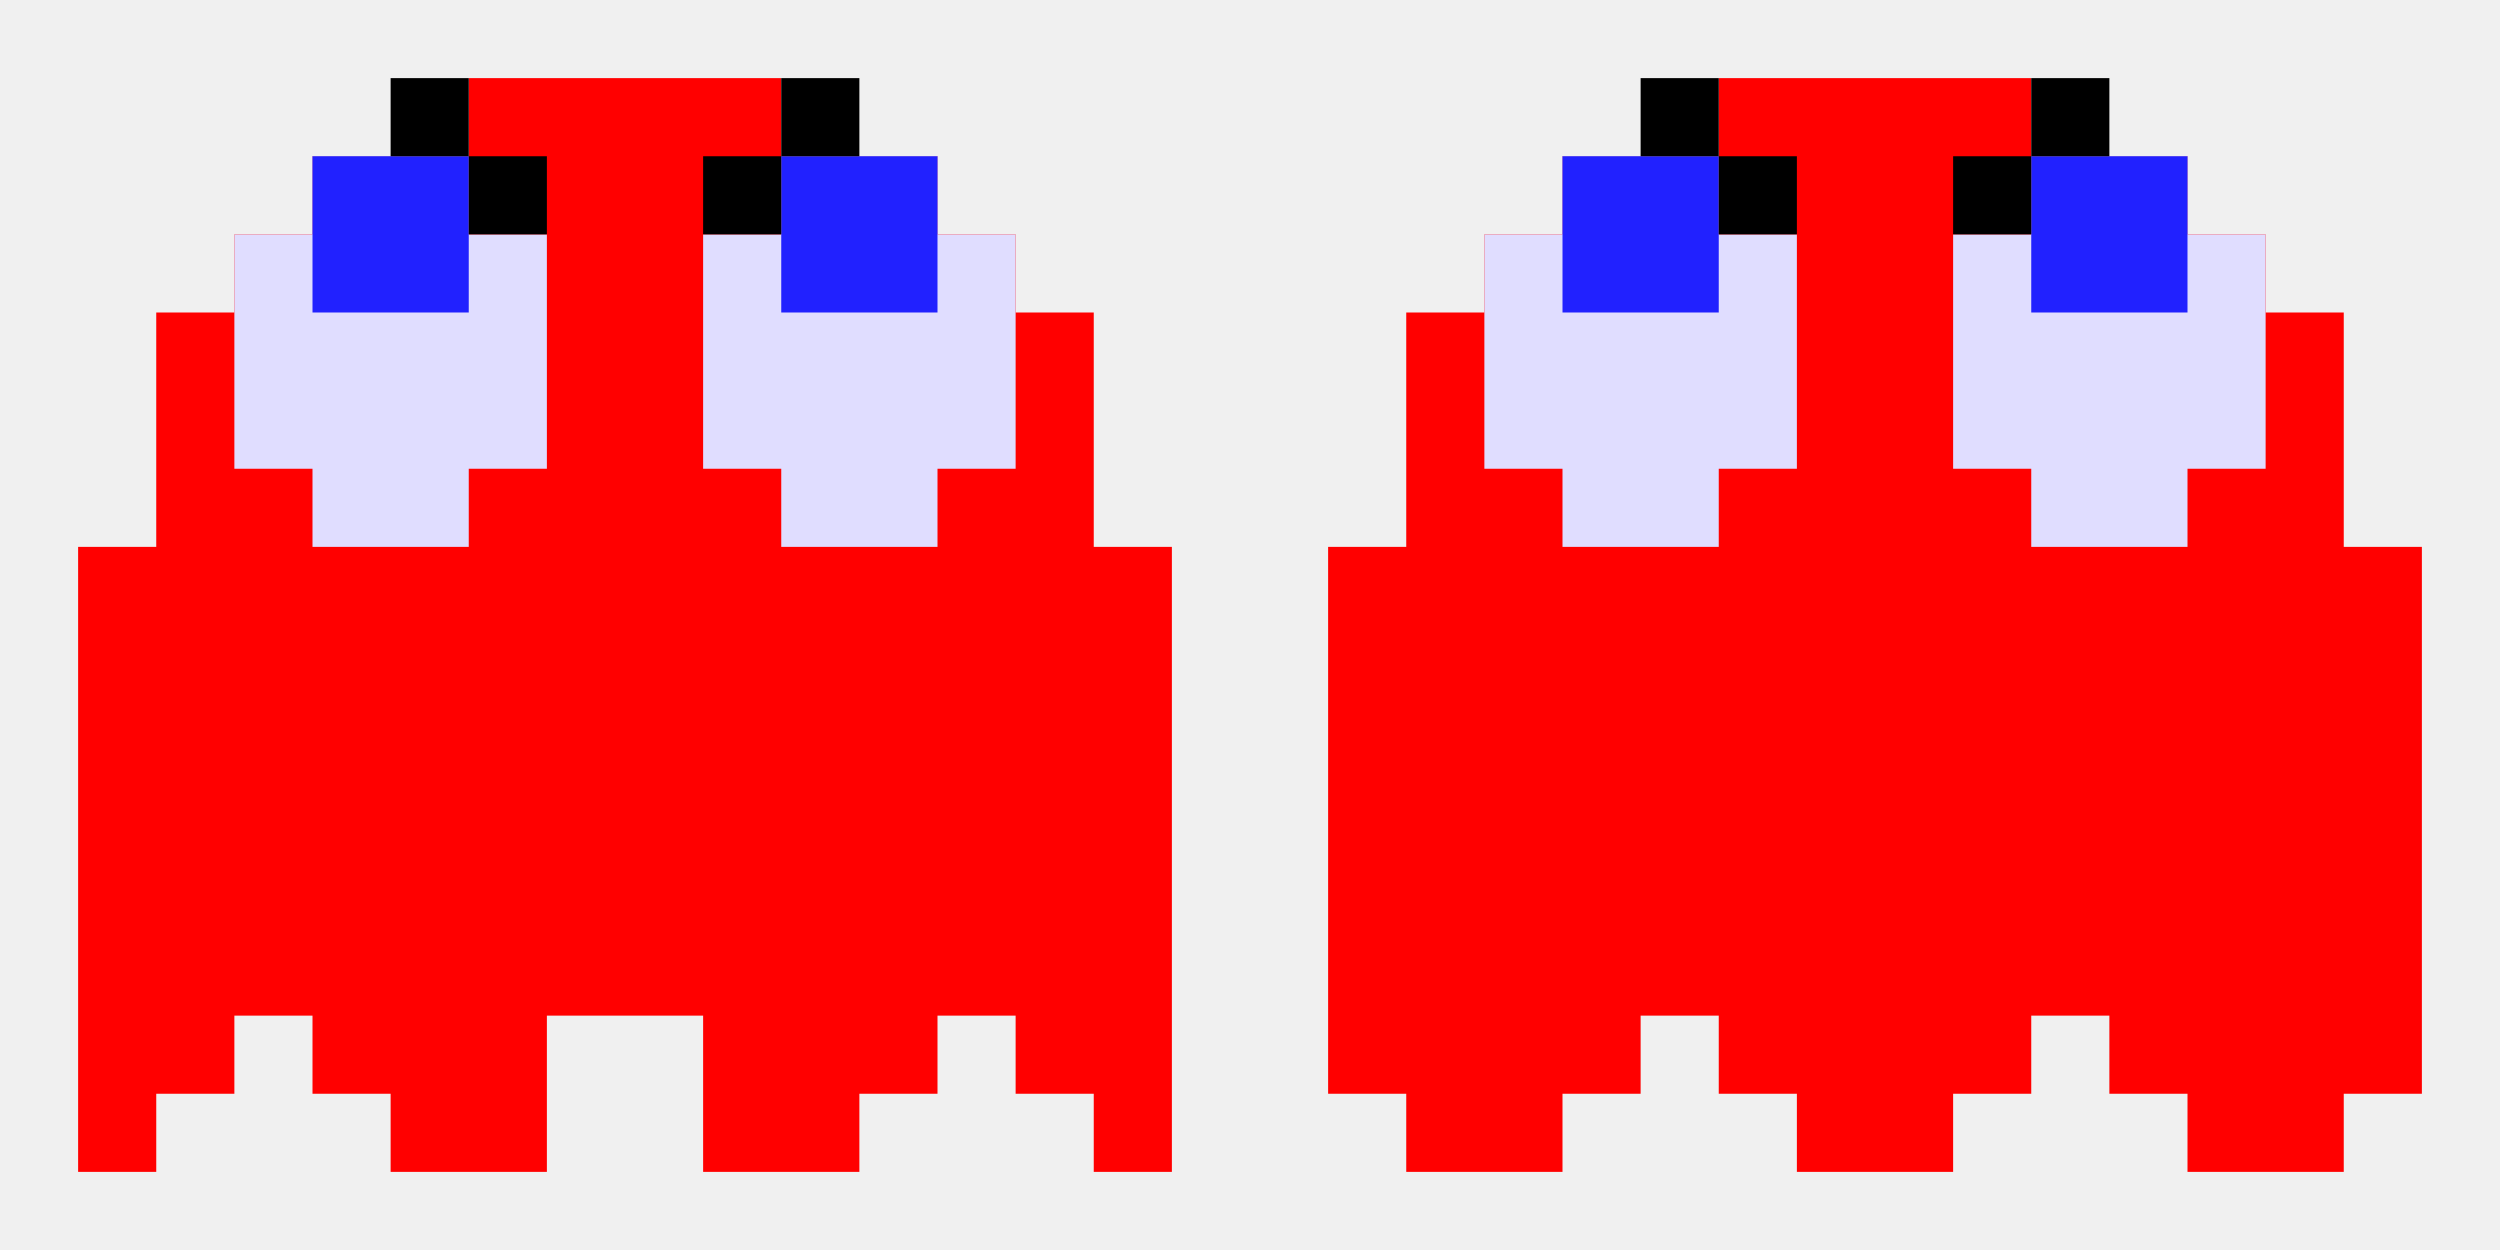
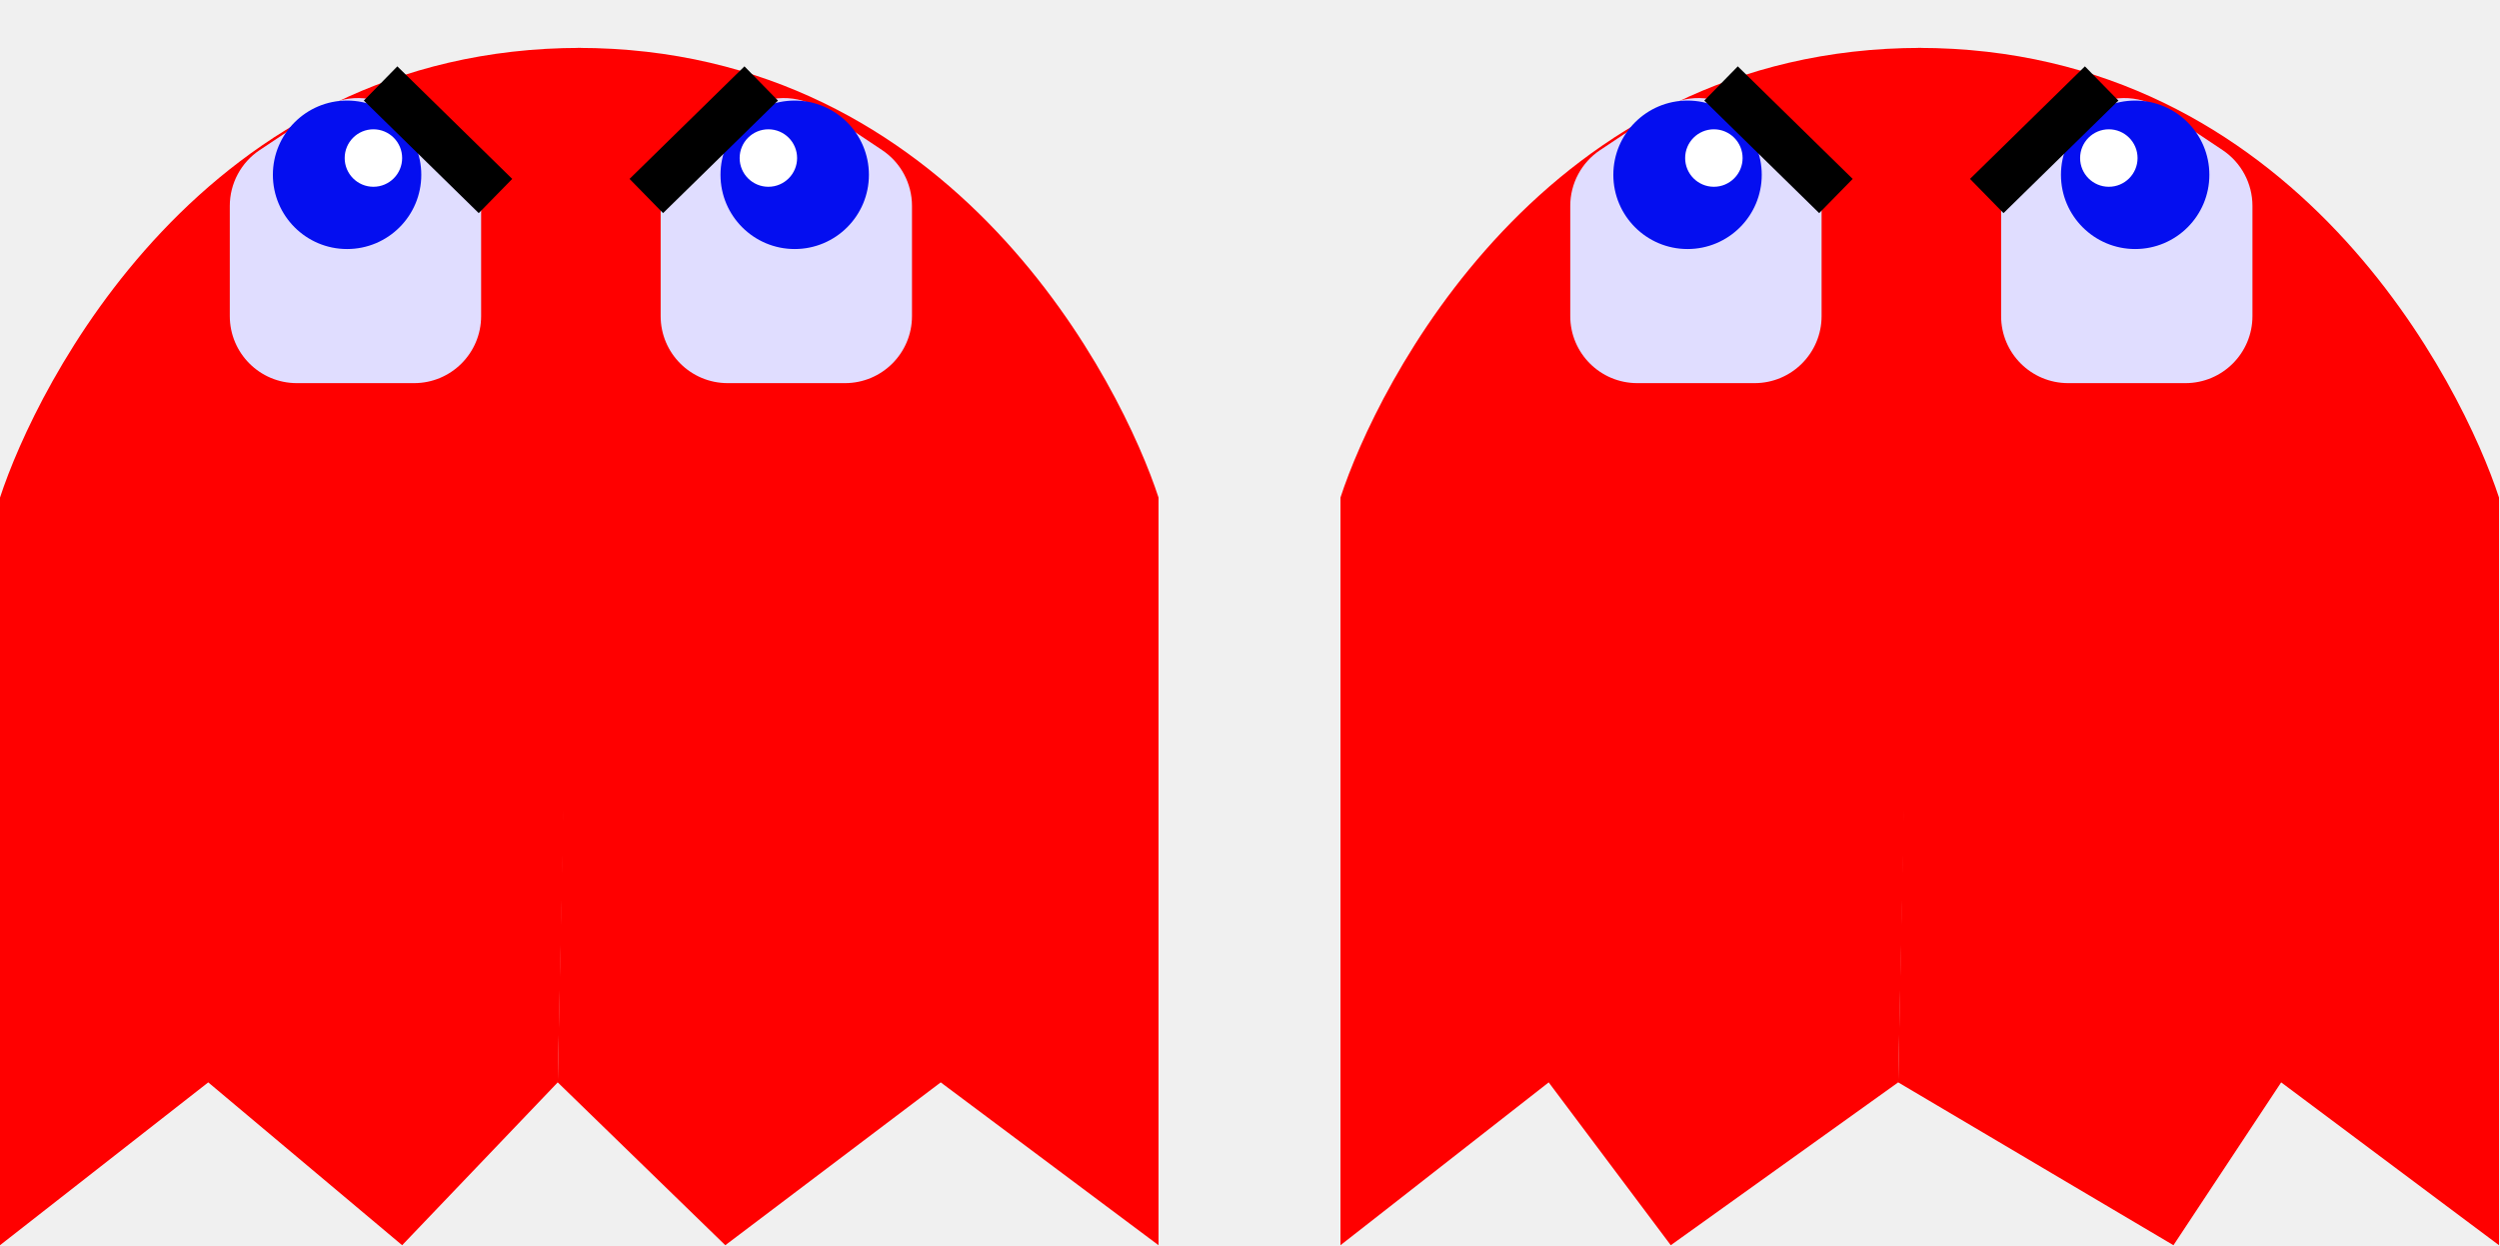
- <svg xmlns="http://www.w3.org/2000/svg" width="32" height="16" viewBox="0 0 32 16" fill="none">
-   <path d="M3 3V4H2V7H1V15H2V14H3V13H4V14H5V15H7V13H9V15H11V14H12V13H13V14H14V15H15V7H14V4H13V3H12V2H10V1H6V2H5H4V3H3Z" fill="#FF0000" />
-   <path d="M4 6V7H6V6H7V3H6V2H4V3H3V6H4Z" fill="#E0DDFF" />
-   <path d="M4 4V2H6V4H4Z" fill="#2121FF" />
-   <path d="M10 6V7H12V6H13V3H12V2H10V3H9V6H10Z" fill="#E0DDFF" />
-   <path d="M10 4V2H12V4H10Z" fill="#2121FF" />
-   <path d="M19 3V4H18V7H17V14H18V15H20V14H21V13H22V14H23V15H25V14H26V13H27V14H28V15H30V14H31V7H30V4H29V3H28V2H26V1H22V2H21H20V3H19Z" fill="#FF0000" />
-   <path d="M20 6V7H22V6H23V3H22V2H20V3H19V6H20Z" fill="#E0DDFF" />
-   <path d="M20 4V2H22V4H20Z" fill="#2121FF" />
-   <path d="M26 6V7H28V6H29V3H28V2H26V3H25V6H26Z" fill="#E0DDFF" />
-   <path d="M26 4V2H28V4H26Z" fill="#2121FF" />
-   <path d="M7 3H6V2H5V1H6V2H7V3Z" fill="black" />
-   <path d="M9 3H10V2H11V1H10V2H9V3Z" fill="black" />
-   <path d="M23 3H22V2H21V1H22V2H23V3Z" fill="black" />
-   <path d="M25 3H26V2H27V1H26V2H25V3Z" fill="black" />
+ <svg xmlns="http://www.w3.org/2000/svg" width="522" height="260" viewBox="0 0 522 260" fill="none">
+   <path d="M0 103.894V260L43.5 226L84 260L116.5 226L121.313 10C42.272 10 7.504 80.929 0 103.894Z" fill="#FF0000" />
+   <path d="M242 103.894V260L196.5 226L151.5 260L116.5 226L120.687 10C199.728 10 234.496 80.929 242 103.894Z" fill="#FF0000" />
+   <path d="M86.5 80H62C54.268 80 48 73.732 48 66V42.993C48 38.312 50.339 33.94 54.234 31.344L67.008 22.828C71.824 19.617 78.119 19.701 82.847 23.039L94.574 31.317C98.29 33.94 100.5 38.205 100.5 42.754V66C100.5 73.732 94.232 80 86.5 80Z" fill="#E0DDFF" />
+   <circle cx="72.5" cy="36.5" r="15.5" fill="#040EF0" />
+   <circle cx="78" cy="33" r="6" fill="white" />
+   <line x1="79.498" y1="17.427" x2="103.498" y2="40.927" stroke="black" stroke-width="10" />
+   <path d="M152 80H176.5C184.232 80 190.5 73.732 190.5 66V42.993C190.5 38.312 188.161 33.94 184.266 31.344L171.492 22.828C166.676 19.617 160.381 19.701 155.653 23.039L143.926 31.317C140.21 33.94 138 38.205 138 42.754V66C138 73.732 144.268 80 152 80Z" fill="#E0DDFF" />
+   <circle cx="15.5" cy="15.5" r="15.5" transform="matrix(-1 0 0 1 181.5 21)" fill="#040EF0" />
+   <circle cx="6" cy="6" r="6" transform="matrix(-1 0 0 1 166.5 27)" fill="white" />
+   <line y1="-5" x2="33.589" y2="-5" transform="matrix(-0.71451 0.699625 0.699625 0.71451 162.5 21)" stroke="black" stroke-width="10" />
+   <path d="M280 103.894V260L323.5 226L349 260L396.5 226L401.313 10C322.272 10 287.504 80.929 280 103.894Z" fill="#FF0000" />
+   <path d="M522 103.894V260L476.5 226L454 260L396.5 226L400.687 10C479.728 10 514.496 80.929 522 103.894Z" fill="#FF0000" />
+   <path d="M366.5 80H342C334.268 80 328 73.732 328 66V42.993C328 38.312 330.339 33.94 334.234 31.344L347.008 22.828C351.824 19.617 358.119 19.701 362.847 23.039L374.574 31.317C378.29 33.94 380.5 38.205 380.5 42.754V66C380.5 73.732 374.232 80 366.5 80Z" fill="#E0DDFF" />
+   <circle cx="352.5" cy="36.5" r="15.5" fill="#040EF0" />
+   <circle cx="358" cy="33" r="6" fill="white" />
+   <line x1="359.498" y1="17.427" x2="383.498" y2="40.927" stroke="black" stroke-width="10" />
+   <path d="M432 80H456.5C464.232 80 470.5 73.732 470.5 66V42.993C470.5 38.312 468.161 33.94 464.266 31.344L451.492 22.828C446.676 19.617 440.381 19.701 435.653 23.039L423.926 31.317C420.21 33.94 418 38.205 418 42.754V66C418 73.732 424.268 80 432 80Z" fill="#E0DDFF" />
+   <circle cx="15.5" cy="15.5" r="15.5" transform="matrix(-1 0 0 1 461.5 21)" fill="#040EF0" />
+   <circle cx="6" cy="6" r="6" transform="matrix(-1 0 0 1 446.5 27)" fill="white" />
+   <line y1="-5" x2="33.589" y2="-5" transform="matrix(-0.71451 0.699625 0.699625 0.71451 442.5 21)" stroke="black" stroke-width="10" />
</svg>
